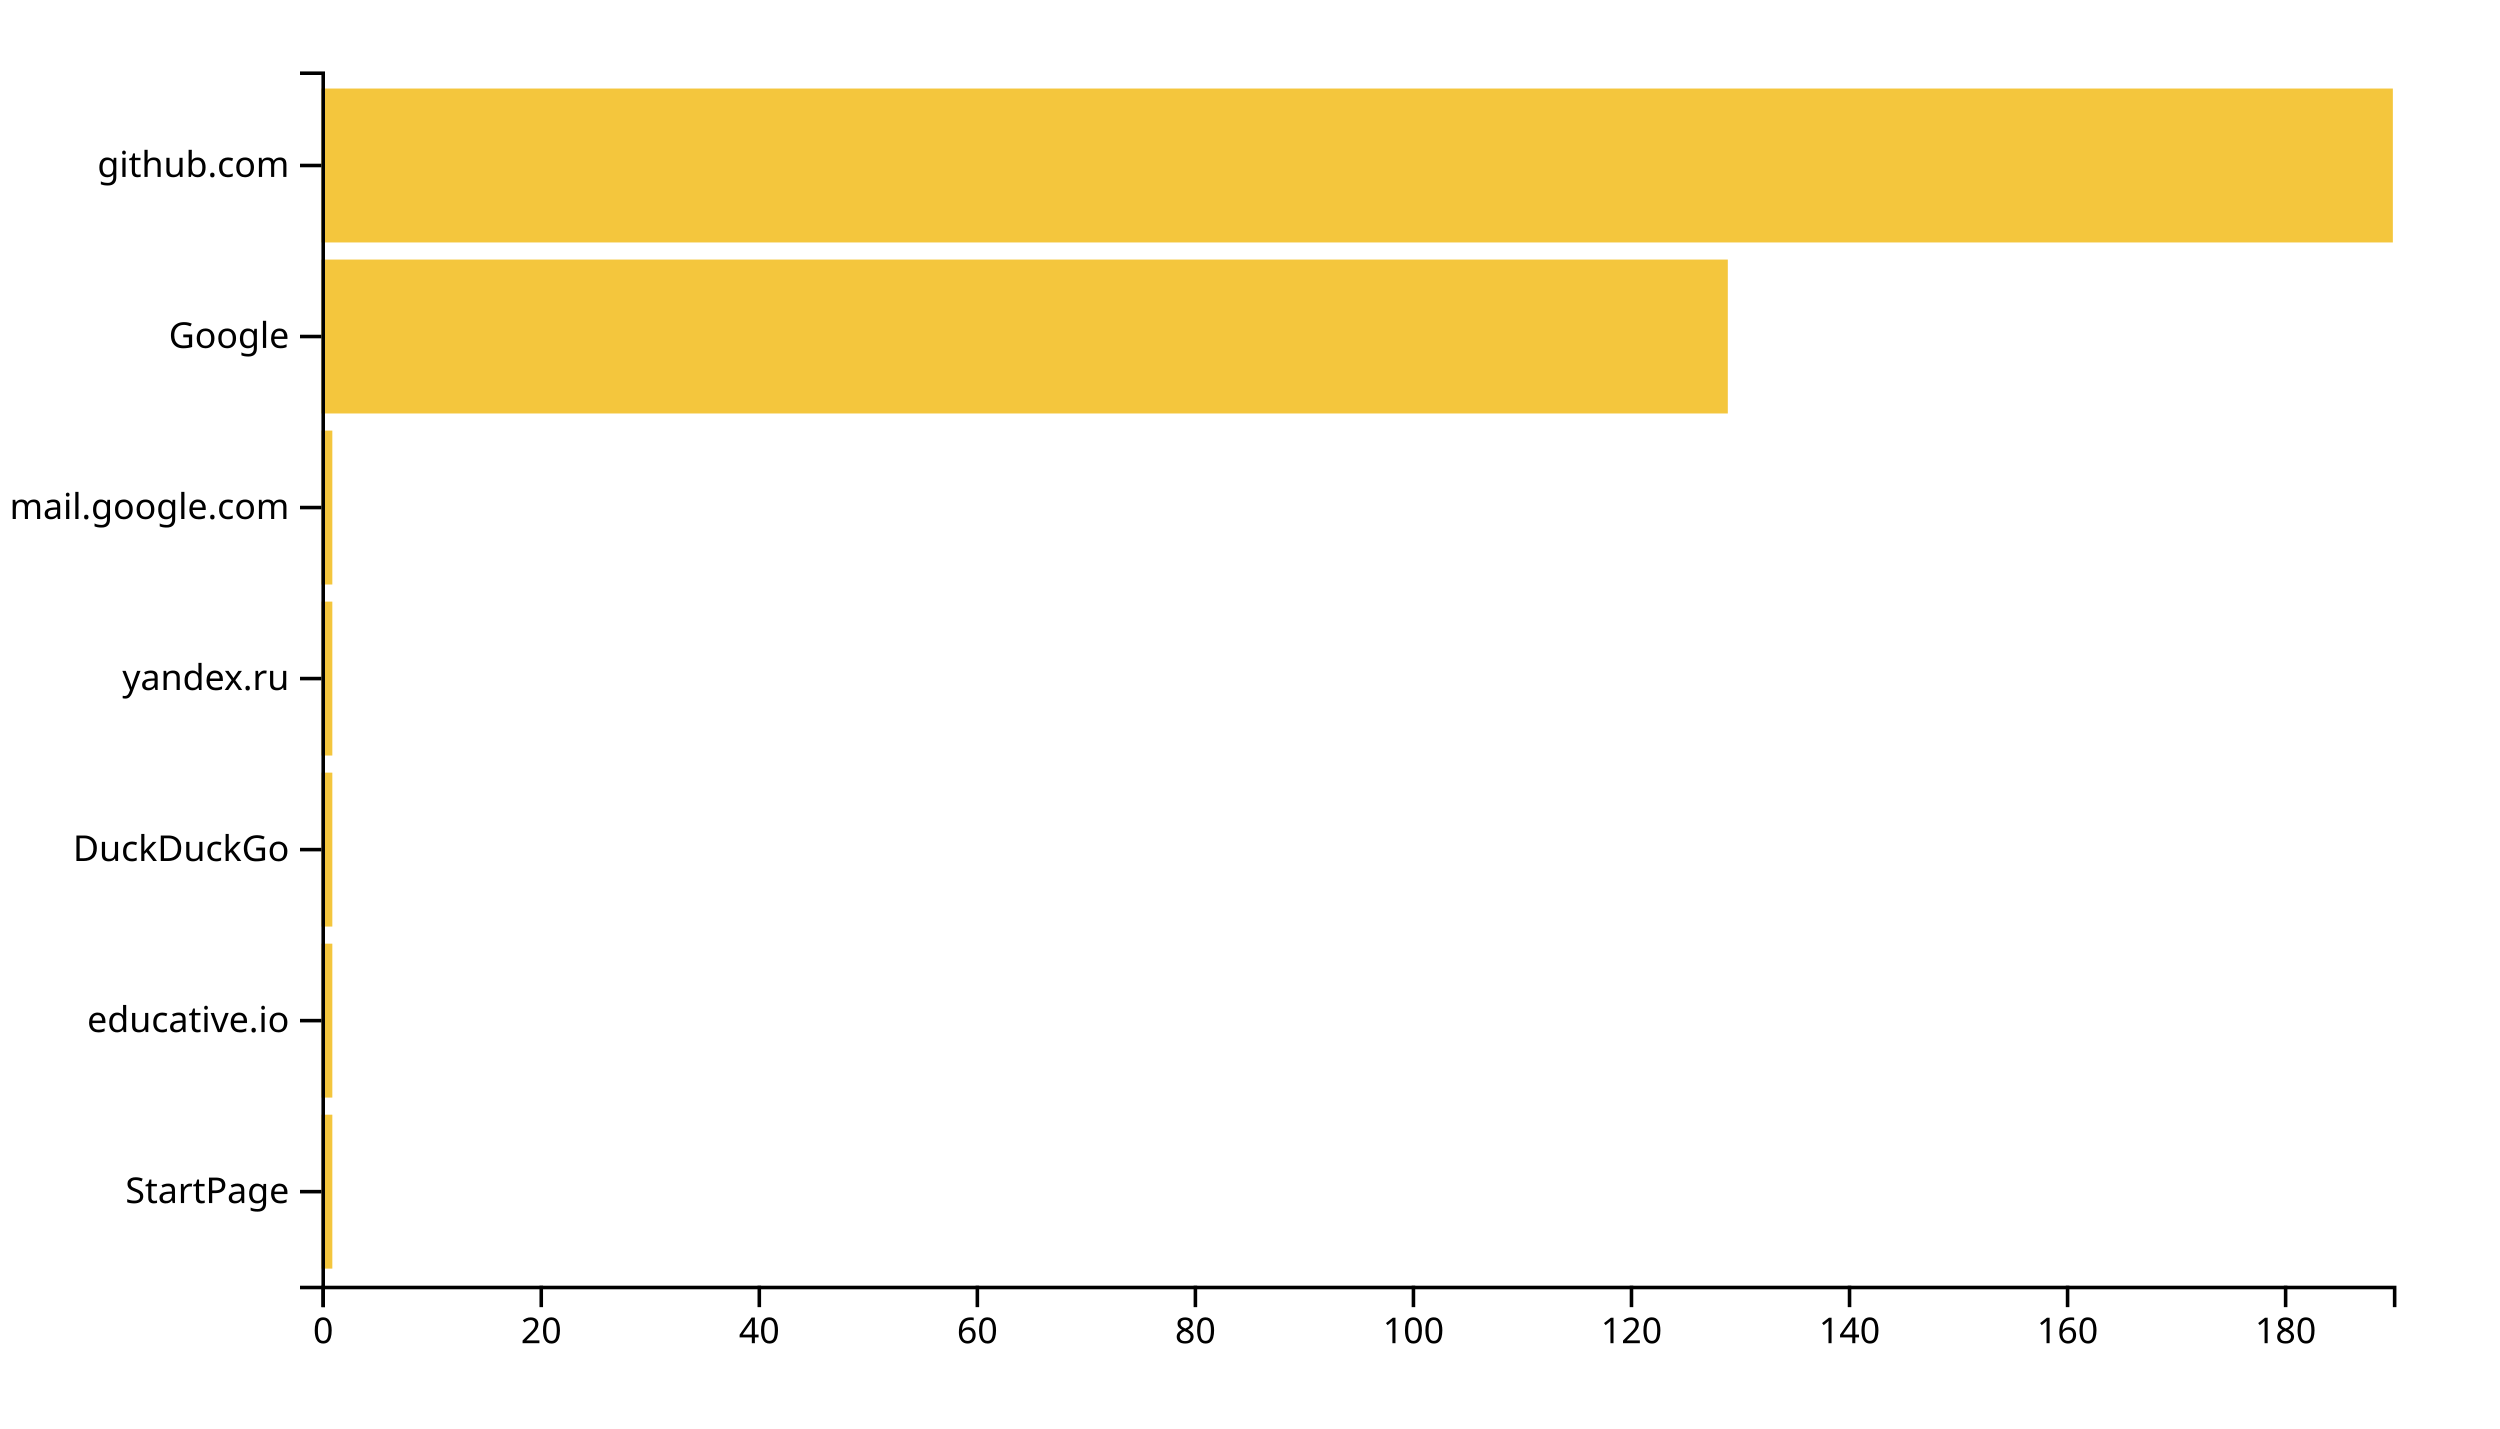
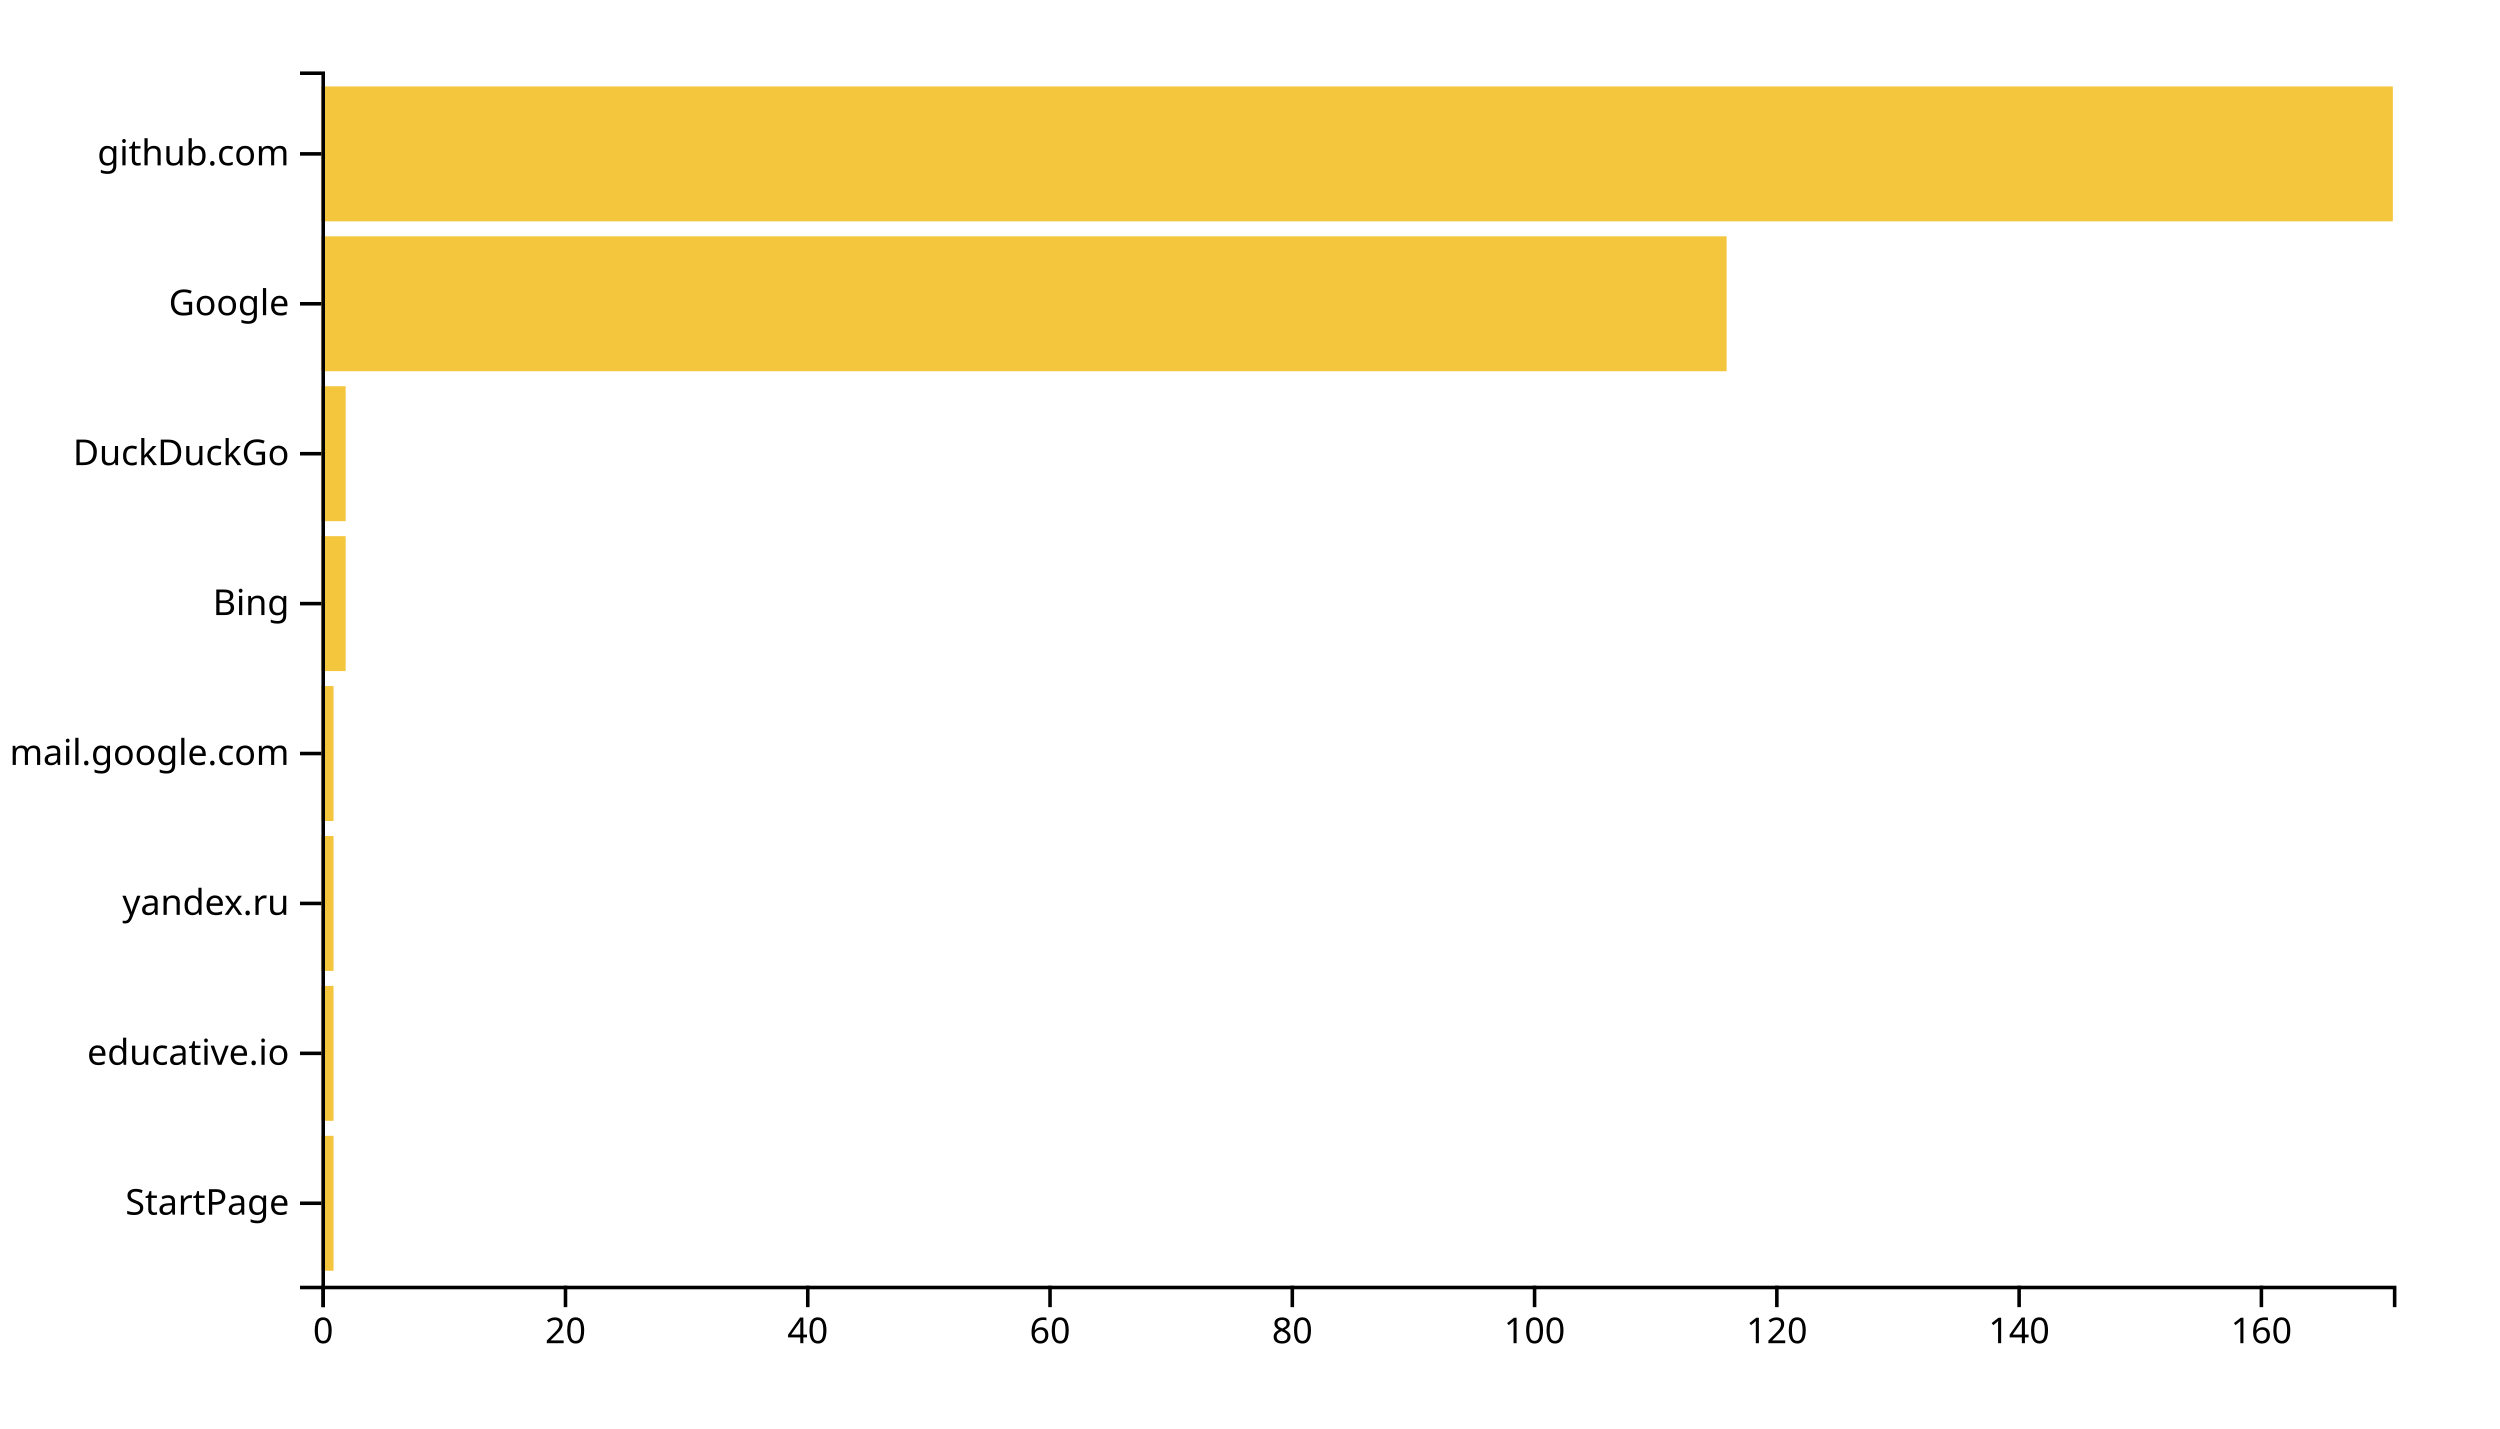
<svg xmlns="http://www.w3.org/2000/svg" width="700" height="400">
  <g transform="translate(90,20)">
-     <rect class="bar" width="3.053" y="292.113" height="43.099" style="fill: #f4c63d; text-anchor: end;" />
-     <rect class="bar" width="3.053" y="244.225" height="43.099" style="fill: #f4c63d; text-anchor: end;" />
-     <rect class="bar" width="3.053" y="196.338" height="43.099" style="fill: #f4c63d; text-anchor: end;" />
-     <rect class="bar" width="3.053" y="148.451" height="43.099" style="fill: #f4c63d; text-anchor: end;" />
-     <rect class="bar" width="3.053" y="100.563" height="43.099" style="fill: #f4c63d; text-anchor: end;" />
-     <rect class="bar" width="393.789" y="52.676" height="43.099" style="fill: #f4c63d; text-anchor: end;" />
-     <rect class="bar" width="580" y="4.789" height="43.099" style="fill: #f4c63d; text-anchor: end;" />
+     <rect class="bar" width="3.392" y="298.025" height="37.778" style="fill: #f4c63d; text-anchor: end;" />
+     <rect class="bar" width="3.392" y="256.049" height="37.778" style="fill: #f4c63d; text-anchor: end;" />
+     <rect class="bar" width="3.392" y="214.074" height="37.778" style="fill: #f4c63d; text-anchor: end;" />
+     <rect class="bar" width="3.392" y="172.099" height="37.778" style="fill: #f4c63d; text-anchor: end;" />
+     <rect class="bar" width="6.784" y="130.123" height="37.778" style="fill: #f4c63d; text-anchor: end;" />
+     <rect class="bar" width="6.784" y="88.148" height="37.778" style="fill: #f4c63d; text-anchor: end;" />
+     <rect class="bar" width="393.45" y="46.173" height="37.778" style="fill: #f4c63d; text-anchor: end;" />
+     <rect class="bar" width="580" y="4.198" height="37.778" style="fill: #f4c63d; text-anchor: end;" />
    <g transform="translate(0,340)" fill="none" font-size="10" font-family="sans-serif" text-anchor="middle">
      <path class="domain" stroke="currentColor" d="M0.5,6V0.5H580.5V6" />
      <g class="tick" opacity="1" transform="translate(0.5,0)">
        <line stroke="currentColor" y2="6" />
        <text fill="currentColor" y="9" dy="0.71em">0</text>
      </g>
-       <g class="tick" opacity="1" transform="translate(61.55263,0)">
+       <g class="tick" opacity="1" transform="translate(68.33626,0)">
        <line stroke="currentColor" y2="6" />
        <text fill="currentColor" y="9" dy="0.71em">20</text>
      </g>
-       <g class="tick" opacity="1" transform="translate(122.6053,0)">
+       <g class="tick" opacity="1" transform="translate(136.1725,0)">
        <line stroke="currentColor" y2="6" />
        <text fill="currentColor" y="9" dy="0.71em">40</text>
      </g>
-       <g class="tick" opacity="1" transform="translate(183.6579,0)">
+       <g class="tick" opacity="1" transform="translate(204.0088,0)">
        <line stroke="currentColor" y2="6" />
        <text fill="currentColor" y="9" dy="0.71em">60</text>
      </g>
-       <g class="tick" opacity="1" transform="translate(244.7105,0)">
+       <g class="tick" opacity="1" transform="translate(271.845,0)">
        <line stroke="currentColor" y2="6" />
        <text fill="currentColor" y="9" dy="0.71em">80</text>
      </g>
-       <g class="tick" opacity="1" transform="translate(305.7632,0)">
+       <g class="tick" opacity="1" transform="translate(339.6813,0)">
        <line stroke="currentColor" y2="6" />
        <text fill="currentColor" y="9" dy="0.71em">100</text>
      </g>
-       <g class="tick" opacity="1" transform="translate(366.8158,0)">
+       <g class="tick" opacity="1" transform="translate(407.5175,0)">
        <line stroke="currentColor" y2="6" />
        <text fill="currentColor" y="9" dy="0.71em">120</text>
      </g>
-       <g class="tick" opacity="1" transform="translate(427.8684,0)">
+       <g class="tick" opacity="1" transform="translate(475.3538,0)">
        <line stroke="currentColor" y2="6" />
        <text fill="currentColor" y="9" dy="0.71em">140</text>
      </g>
-       <g class="tick" opacity="1" transform="translate(488.9211,0)">
+       <g class="tick" opacity="1" transform="translate(543.1901,0)">
        <line stroke="currentColor" y2="6" />
        <text fill="currentColor" y="9" dy="0.71em">160</text>
-       </g>
-       <g class="tick" opacity="1" transform="translate(549.9737,0)">
-         <line stroke="currentColor" y2="6" />
-         <text fill="currentColor" y="9" dy="0.71em">180</text>
      </g>
    </g>
    <g fill="none" font-size="10" font-family="sans-serif" text-anchor="end">
      <path class="domain" stroke="currentColor" d="M-6,340.5H0.5V0.5H-6" />
-       <g class="tick" opacity="1" transform="translate(0,313.662)">
+       <g class="tick" opacity="1" transform="translate(0,316.9136)">
        <line stroke="currentColor" x2="-6" />
        <text fill="currentColor" x="-9" dy="0.32em">StartPage</text>
      </g>
-       <g class="tick" opacity="1" transform="translate(0,265.7746)">
+       <g class="tick" opacity="1" transform="translate(0,274.9383)">
        <line stroke="currentColor" x2="-6" />
        <text fill="currentColor" x="-9" dy="0.32em">educative.io</text>
      </g>
-       <g class="tick" opacity="1" transform="translate(0,217.8873)">
+       <g class="tick" opacity="1" transform="translate(0,232.963)">
+         <line stroke="currentColor" x2="-6" />
+         <text fill="currentColor" x="-9" dy="0.32em">yandex.ru</text>
+       </g>
+       <g class="tick" opacity="1" transform="translate(0,190.9877)">
+         <line stroke="currentColor" x2="-6" />
+         <text fill="currentColor" x="-9" dy="0.32em">mail.google.com</text>
+       </g>
+       <g class="tick" opacity="1" transform="translate(0,149.0123)">
+         <line stroke="currentColor" x2="-6" />
+         <text fill="currentColor" x="-9" dy="0.32em">Bing</text>
+       </g>
+       <g class="tick" opacity="1" transform="translate(0,107.037)">
        <line stroke="currentColor" x2="-6" />
        <text fill="currentColor" x="-9" dy="0.32em">DuckDuckGo</text>
      </g>
-       <g class="tick" opacity="1" transform="translate(0,170)">
-         <line stroke="currentColor" x2="-6" />
-         <text fill="currentColor" x="-9" dy="0.32em">yandex.ru</text>
-       </g>
-       <g class="tick" opacity="1" transform="translate(0,122.1127)">
-         <line stroke="currentColor" x2="-6" />
-         <text fill="currentColor" x="-9" dy="0.32em">mail.google.com</text>
-       </g>
-       <g class="tick" opacity="1" transform="translate(0,74.22535)">
+       <g class="tick" opacity="1" transform="translate(0,65.06173)">
        <line stroke="currentColor" x2="-6" />
        <text fill="currentColor" x="-9" dy="0.32em">Google</text>
      </g>
-       <g class="tick" opacity="1" transform="translate(0,26.33803)">
+       <g class="tick" opacity="1" transform="translate(0,23.08642)">
        <line stroke="currentColor" x2="-6" />
        <text fill="currentColor" x="-9" dy="0.32em">github.com</text>
      </g>
    </g>
  </g>
</svg>
